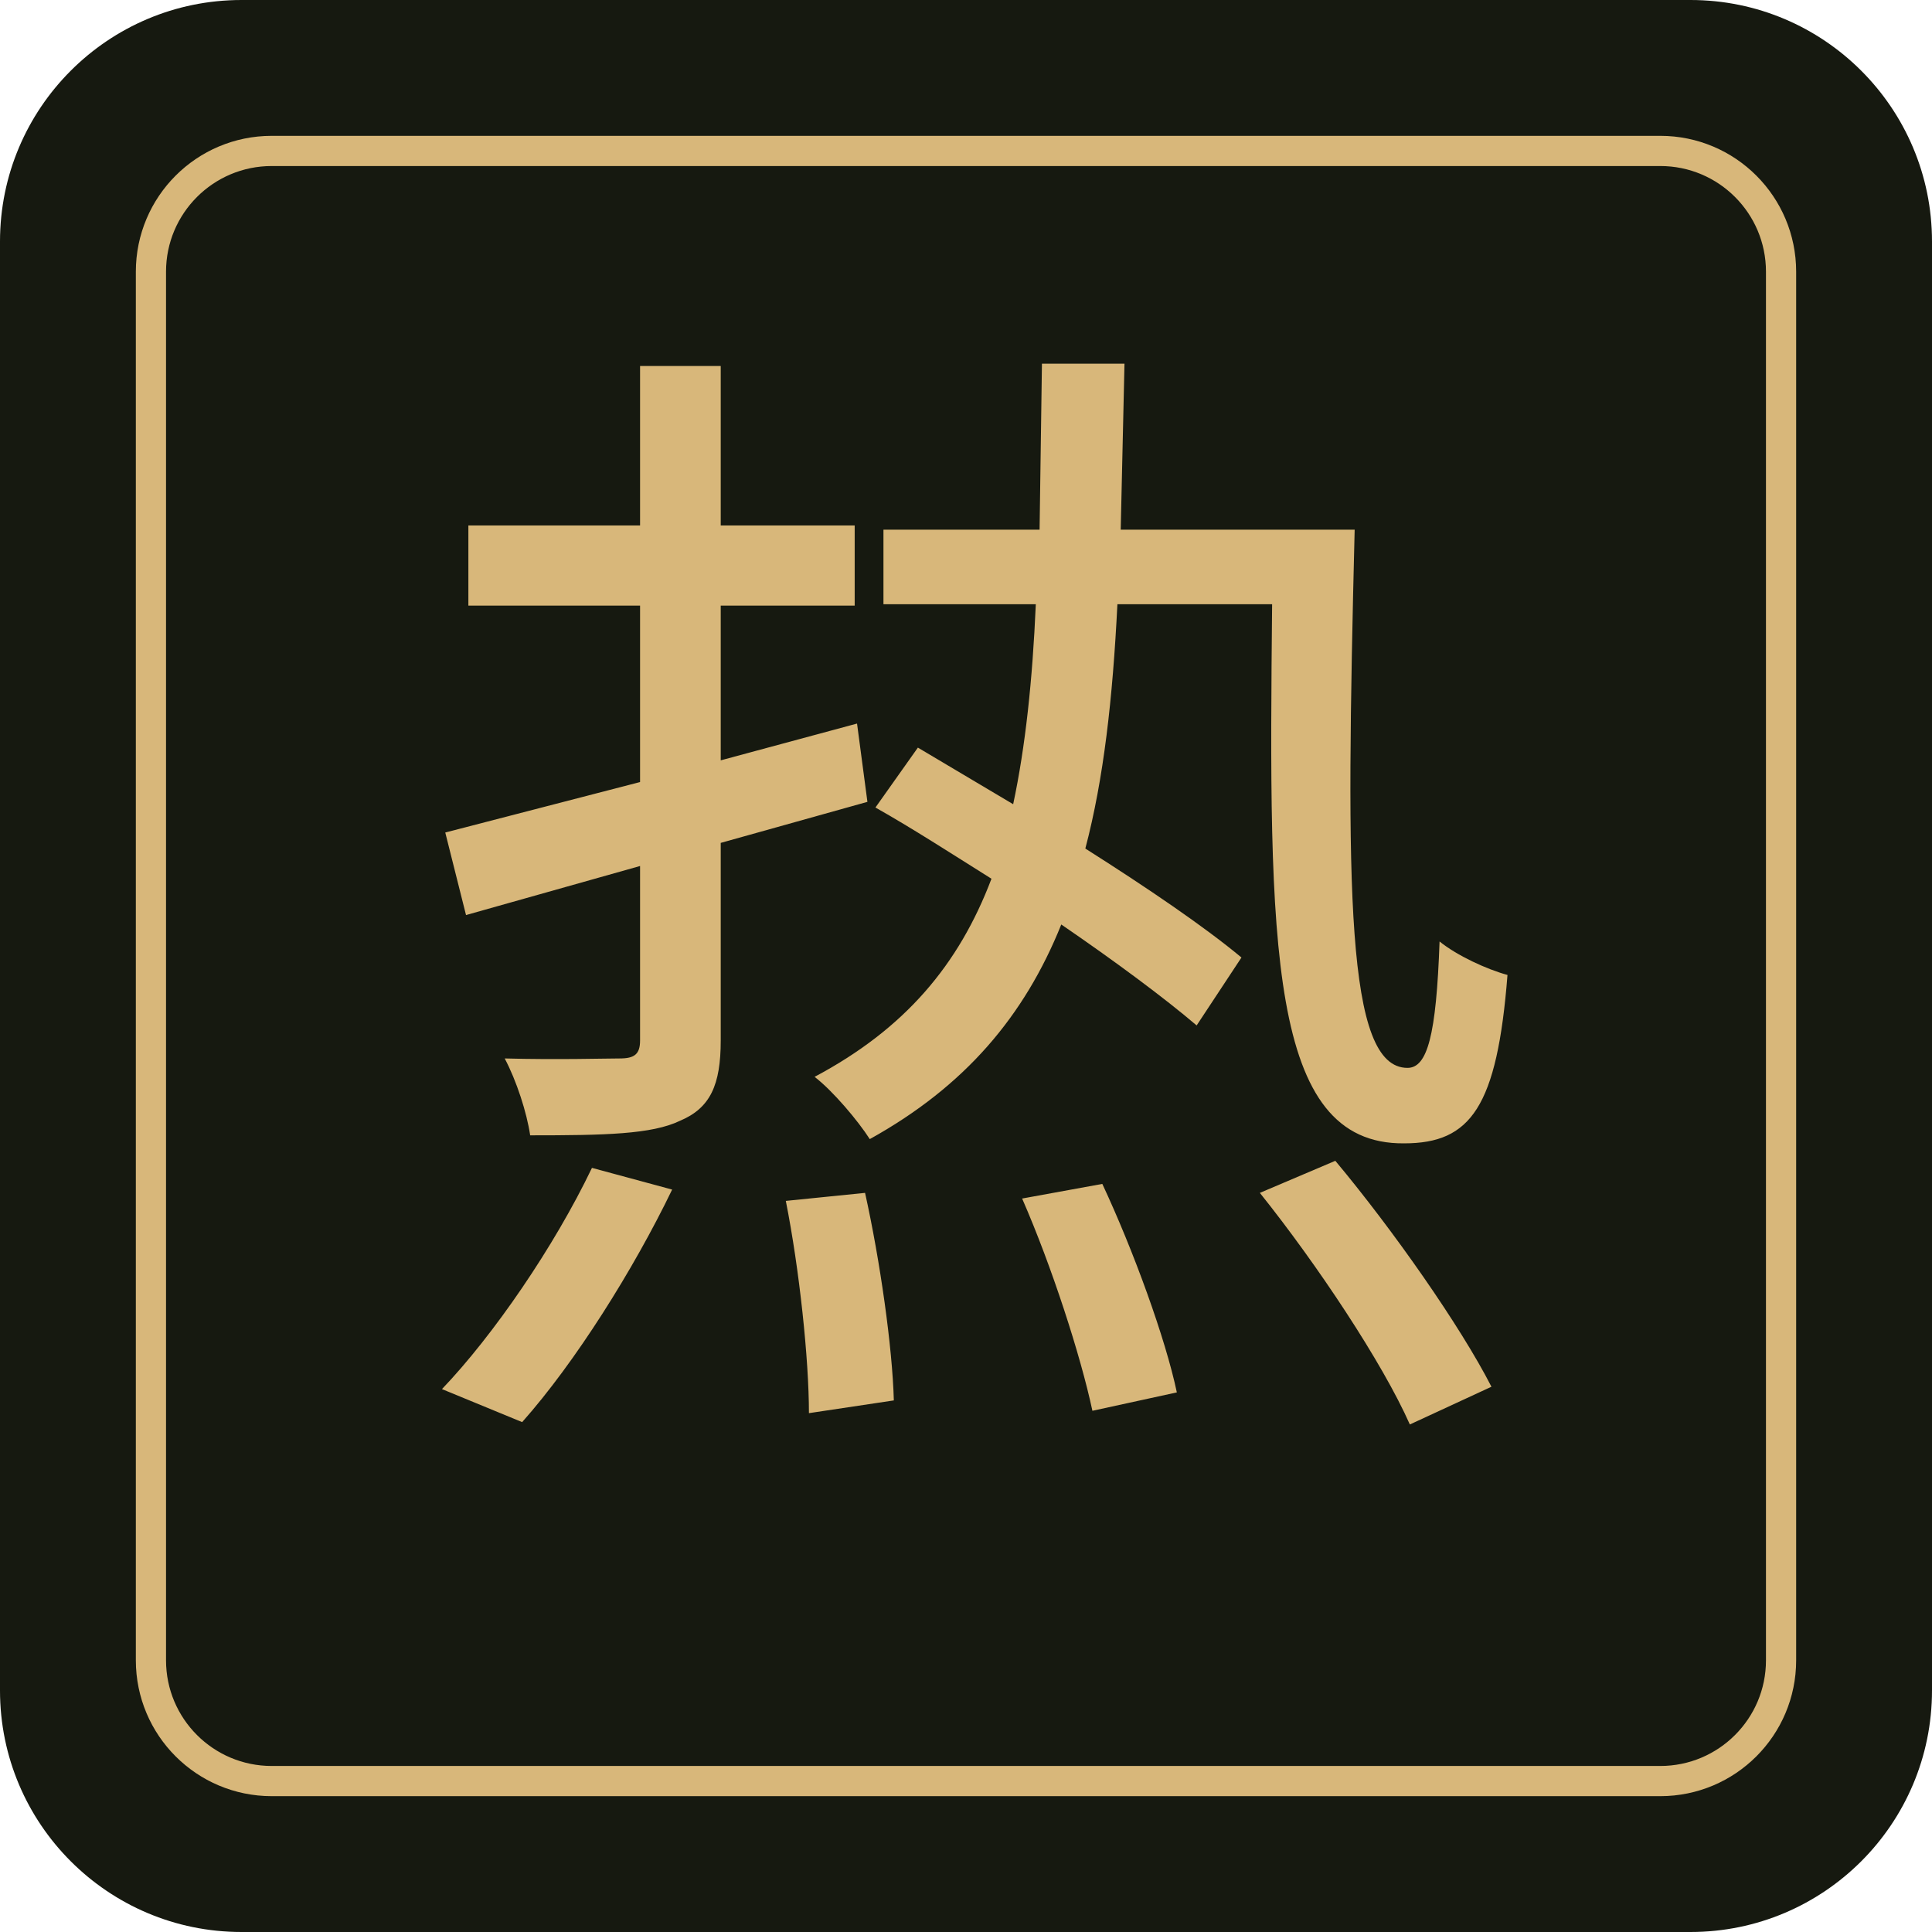
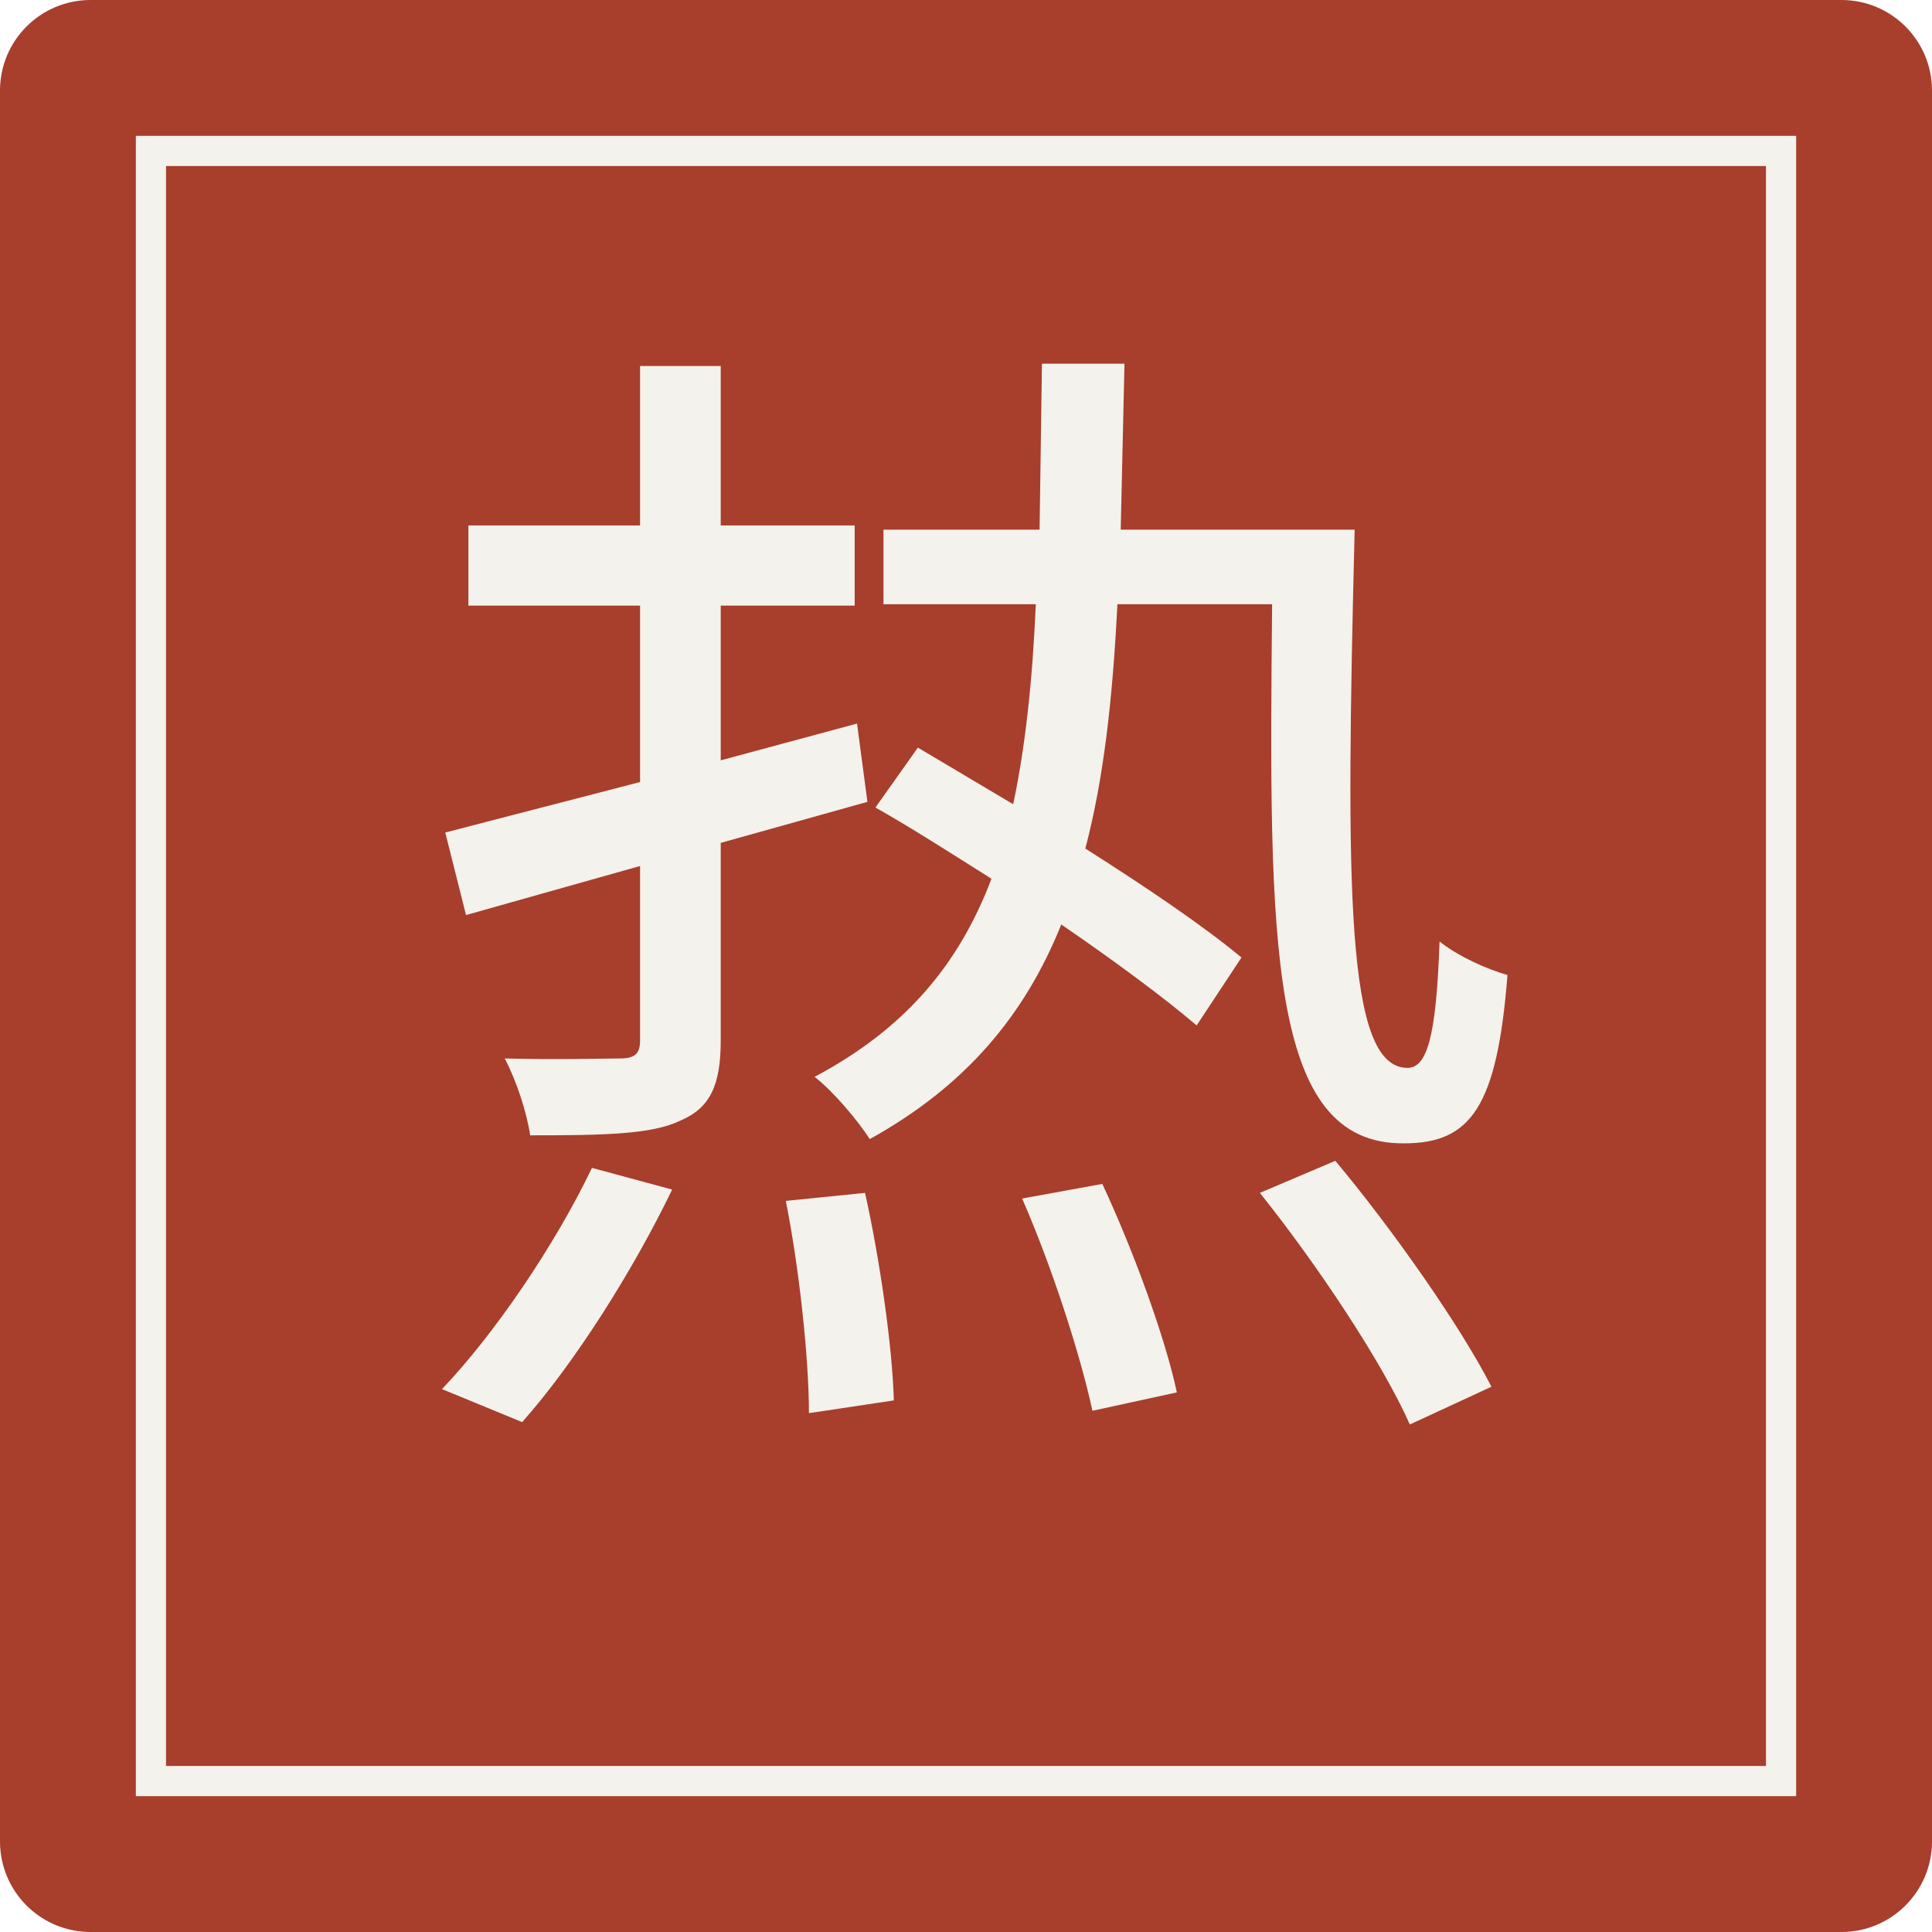
<svg xmlns="http://www.w3.org/2000/svg" viewBox="0 0 64 64">
-   <rect width="64" height="64" rx="8" fill="#161910" />
-   <rect x="5" y="5" width="54" height="54" rx="4" stroke="#d8b77a" fill="none" />
-   <text x="32" y="44" text-anchor="middle" font-size="38" font-family="serif" fill="#d8b77a">热</text>
+   <rect width="64" height="64" rx="3" fill="#a83e2c" />
+   <rect x="5" y="5" width="54" height="54" stroke="#f3f2ec" fill="none" />
+   <text x="32" y="44" text-anchor="middle" font-size="38" font-family="serif" fill="#f3f2ec">热</text>
</svg>
